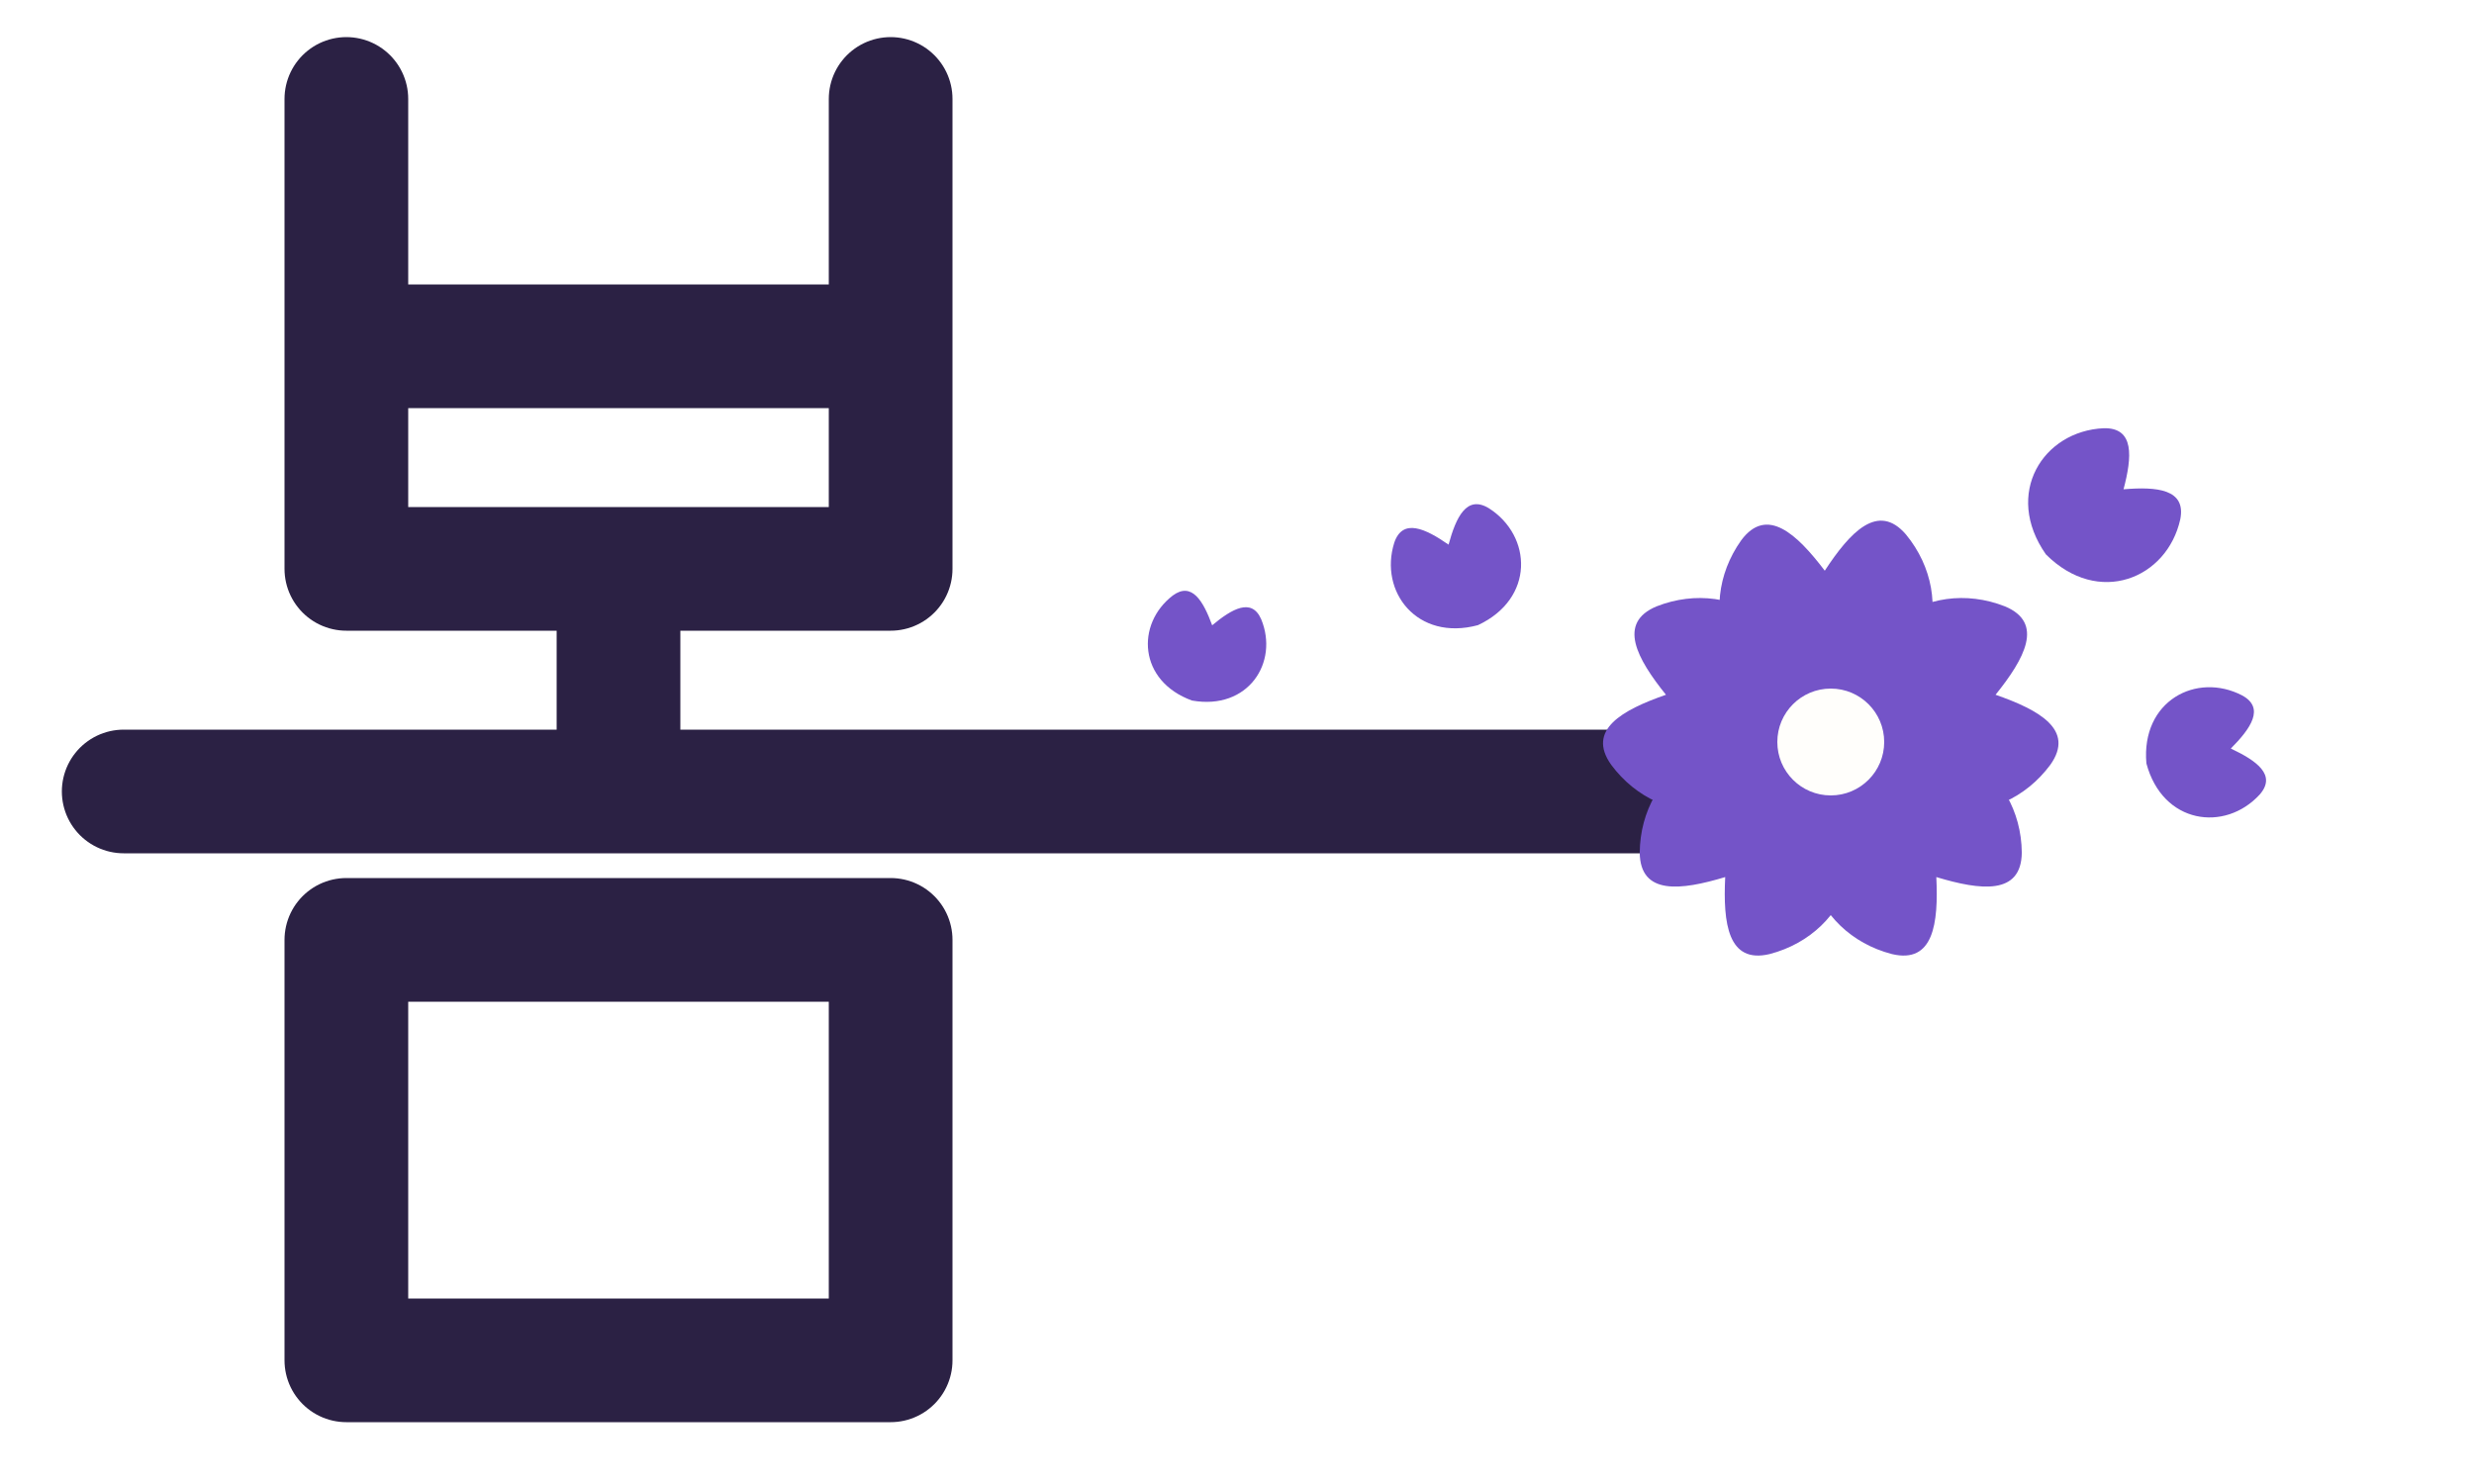
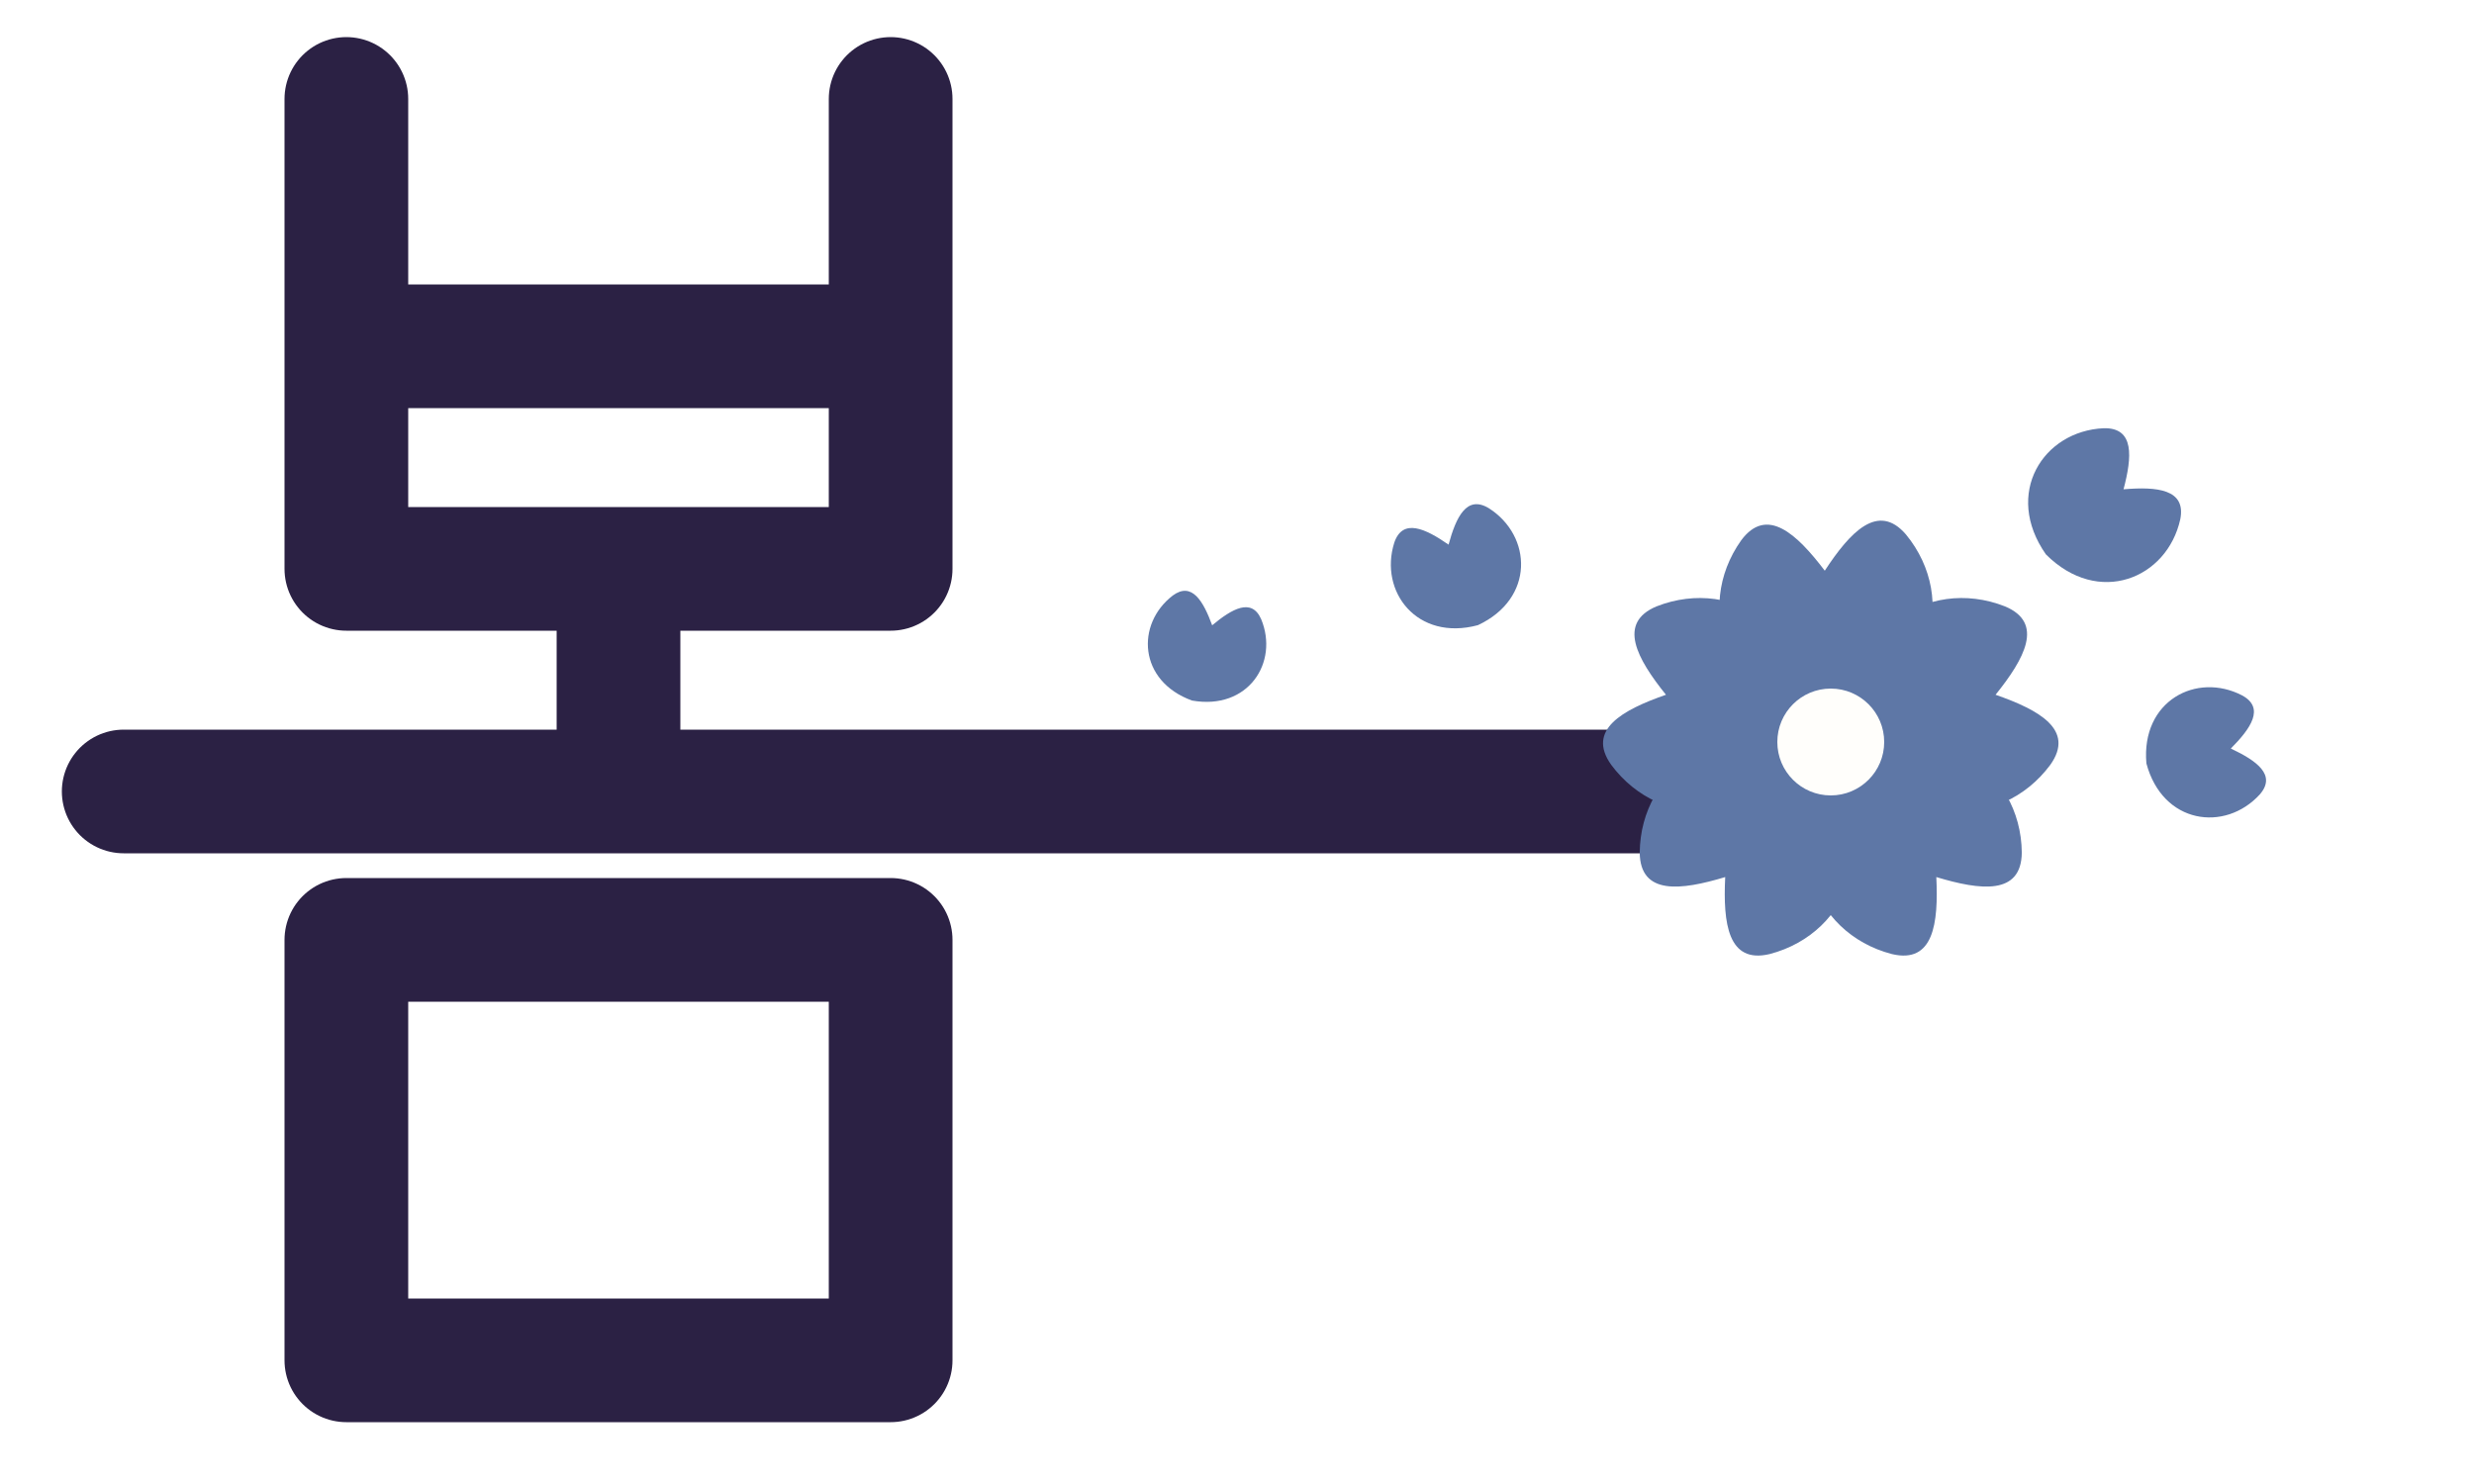
<svg xmlns="http://www.w3.org/2000/svg" viewBox="0 0 200 120">
  <g fill="none" stroke="#2b2144" stroke-width="10" stroke-linecap="round" stroke-linejoin="round">
    <path d="M28 8V46M72 8V46M28 28H72M28 46H72M10 64H142M50 64V47M28 76H72V110H28Z" />
  </g>
-   <g fill="#7454c8">
+   <g fill="#5e77a6">
    <g transform="translate(148 60) scale(1.8)">
      <path d="M0-1.4C-4.6-1.8-6-6.2-3.7-9.2-2.5-10.7-1.2-9.4 0-7.7 1.2-9.4 2.5-10.7 3.7-9.2 6-6.2 4.6-1.8 0-1.4Z" transform="rotate(-2)" />
      <path d="M0-1.4C-4.6-1.8-6-6.2-3.7-9.2-2.5-10.7-1.2-9.4 0-7.7 1.2-9.4 2.5-10.7 3.7-9.2 6-6.2 4.6-1.8 0-1.4Z" transform="rotate(74)" />
      <path d="M0-1.4C-4.6-1.8-6-6.2-3.7-9.2-2.5-10.7-1.2-9.4 0-7.7 1.2-9.4 2.5-10.7 3.7-9.2 6-6.2 4.6-1.8 0-1.4Z" transform="rotate(142)" />
      <path d="M0-1.4C-4.6-1.8-6-6.2-3.7-9.2-2.5-10.7-1.2-9.4 0-7.7 1.2-9.4 2.5-10.7 3.7-9.2 6-6.2 4.6-1.8 0-1.4Z" transform="rotate(218)" />
      <path d="M0-1.4C-4.6-1.8-6-6.2-3.7-9.2-2.5-10.7-1.2-9.4 0-7.7 1.2-9.4 2.5-10.7 3.7-9.2 6-6.2 4.6-1.8 0-1.4Z" transform="rotate(286)" />
      <circle r="2.4" fill="#fffefb" />
    </g>
    <path d="M0-1.4C-4.6-1.8-6-6.2-3.7-9.2-2.5-10.7-1.2-9.4 0-7.7 1.2-9.4 2.5-10.7 3.7-9.2 6-6.2 4.6-1.8 0-1.4Z" transform="translate(96 58) rotate(15)" />
    <path d="M0-1.4C-4.6-1.8-6-6.2-3.7-9.2-2.5-10.7-1.2-9.4 0-7.7 1.2-9.4 2.5-10.7 3.7-9.2 6-6.2 4.6-1.8 0-1.4Z" transform="translate(120 52) rotate(-20) scale(1.1)" />
    <path d="M0-1.4C-4.6-1.8-6-6.2-3.7-9.2-2.5-10.7-1.2-9.4 0-7.7 1.2-9.4 2.5-10.7 3.7-9.2 6-6.2 4.6-1.8 0-1.4Z" transform="translate(164 46) rotate(50) scale(1.3)" />
    <path d="M0-1.4C-4.6-1.8-6-6.2-3.7-9.2-2.5-10.7-1.2-9.4 0-7.7 1.2-9.4 2.5-10.7 3.7-9.2 6-6.2 4.6-1.8 0-1.4Z" transform="translate(172 62) rotate(80) scale(1.1)" />
  </g>
</svg>
